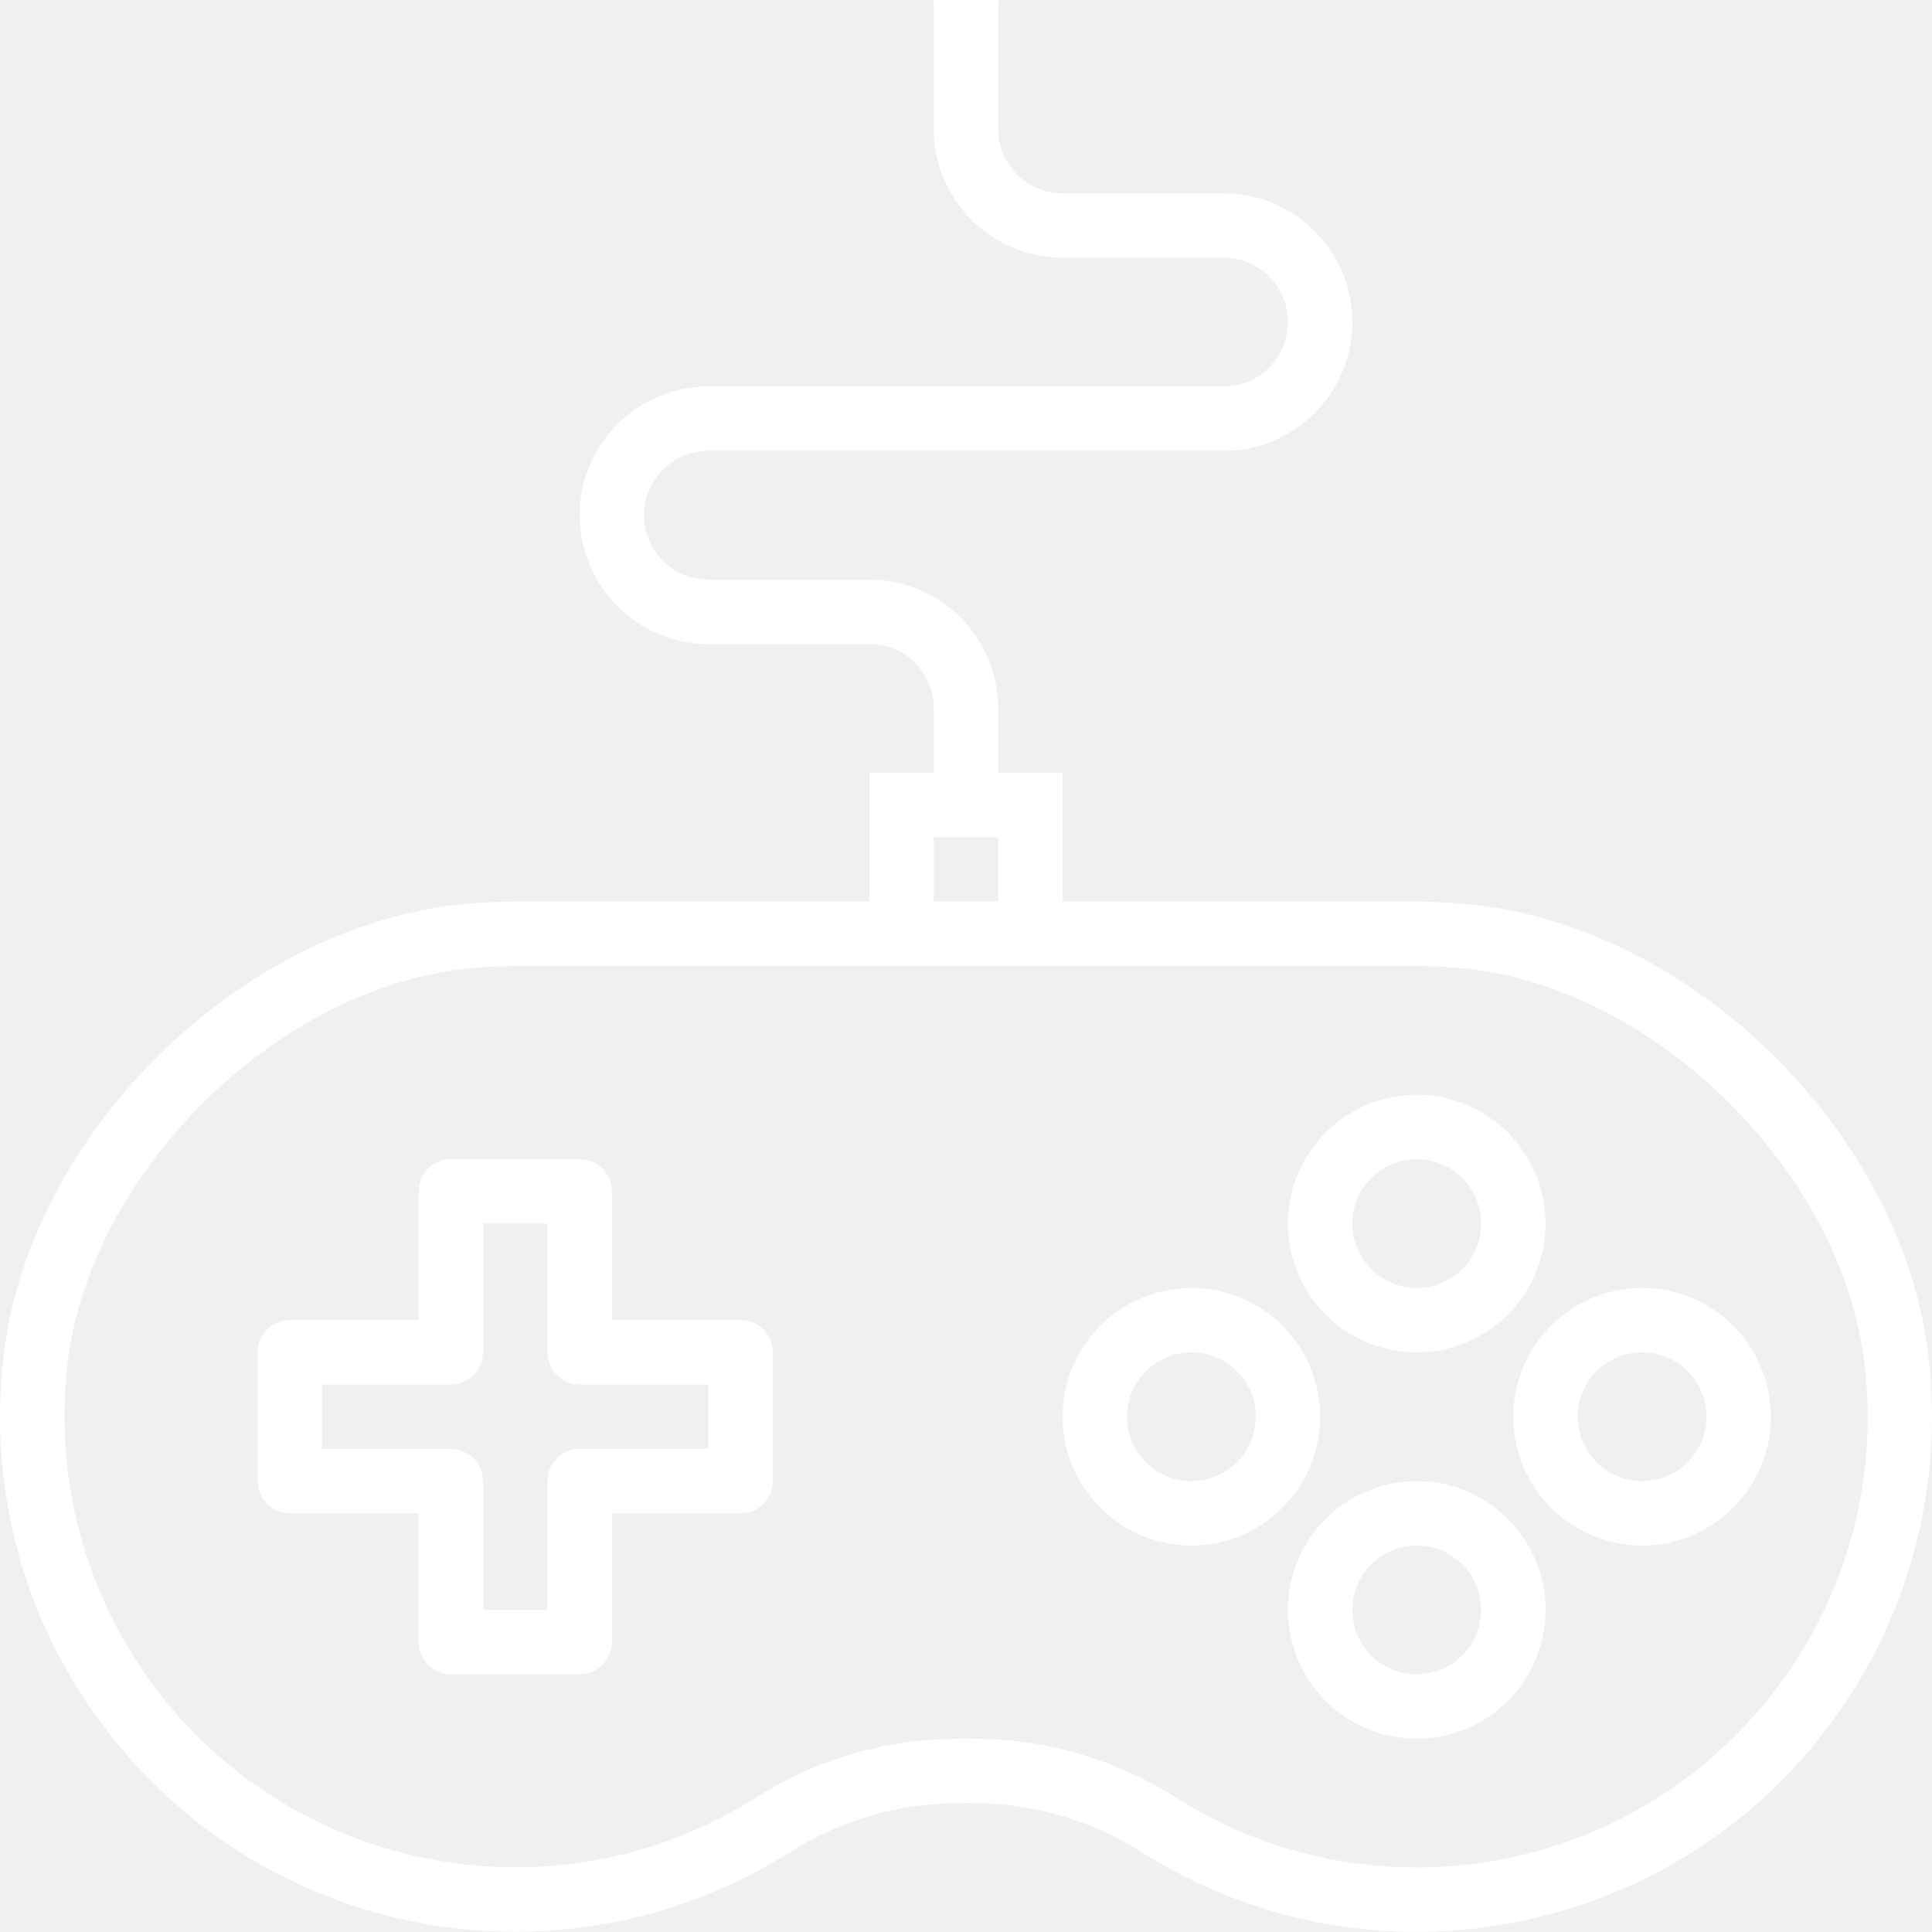
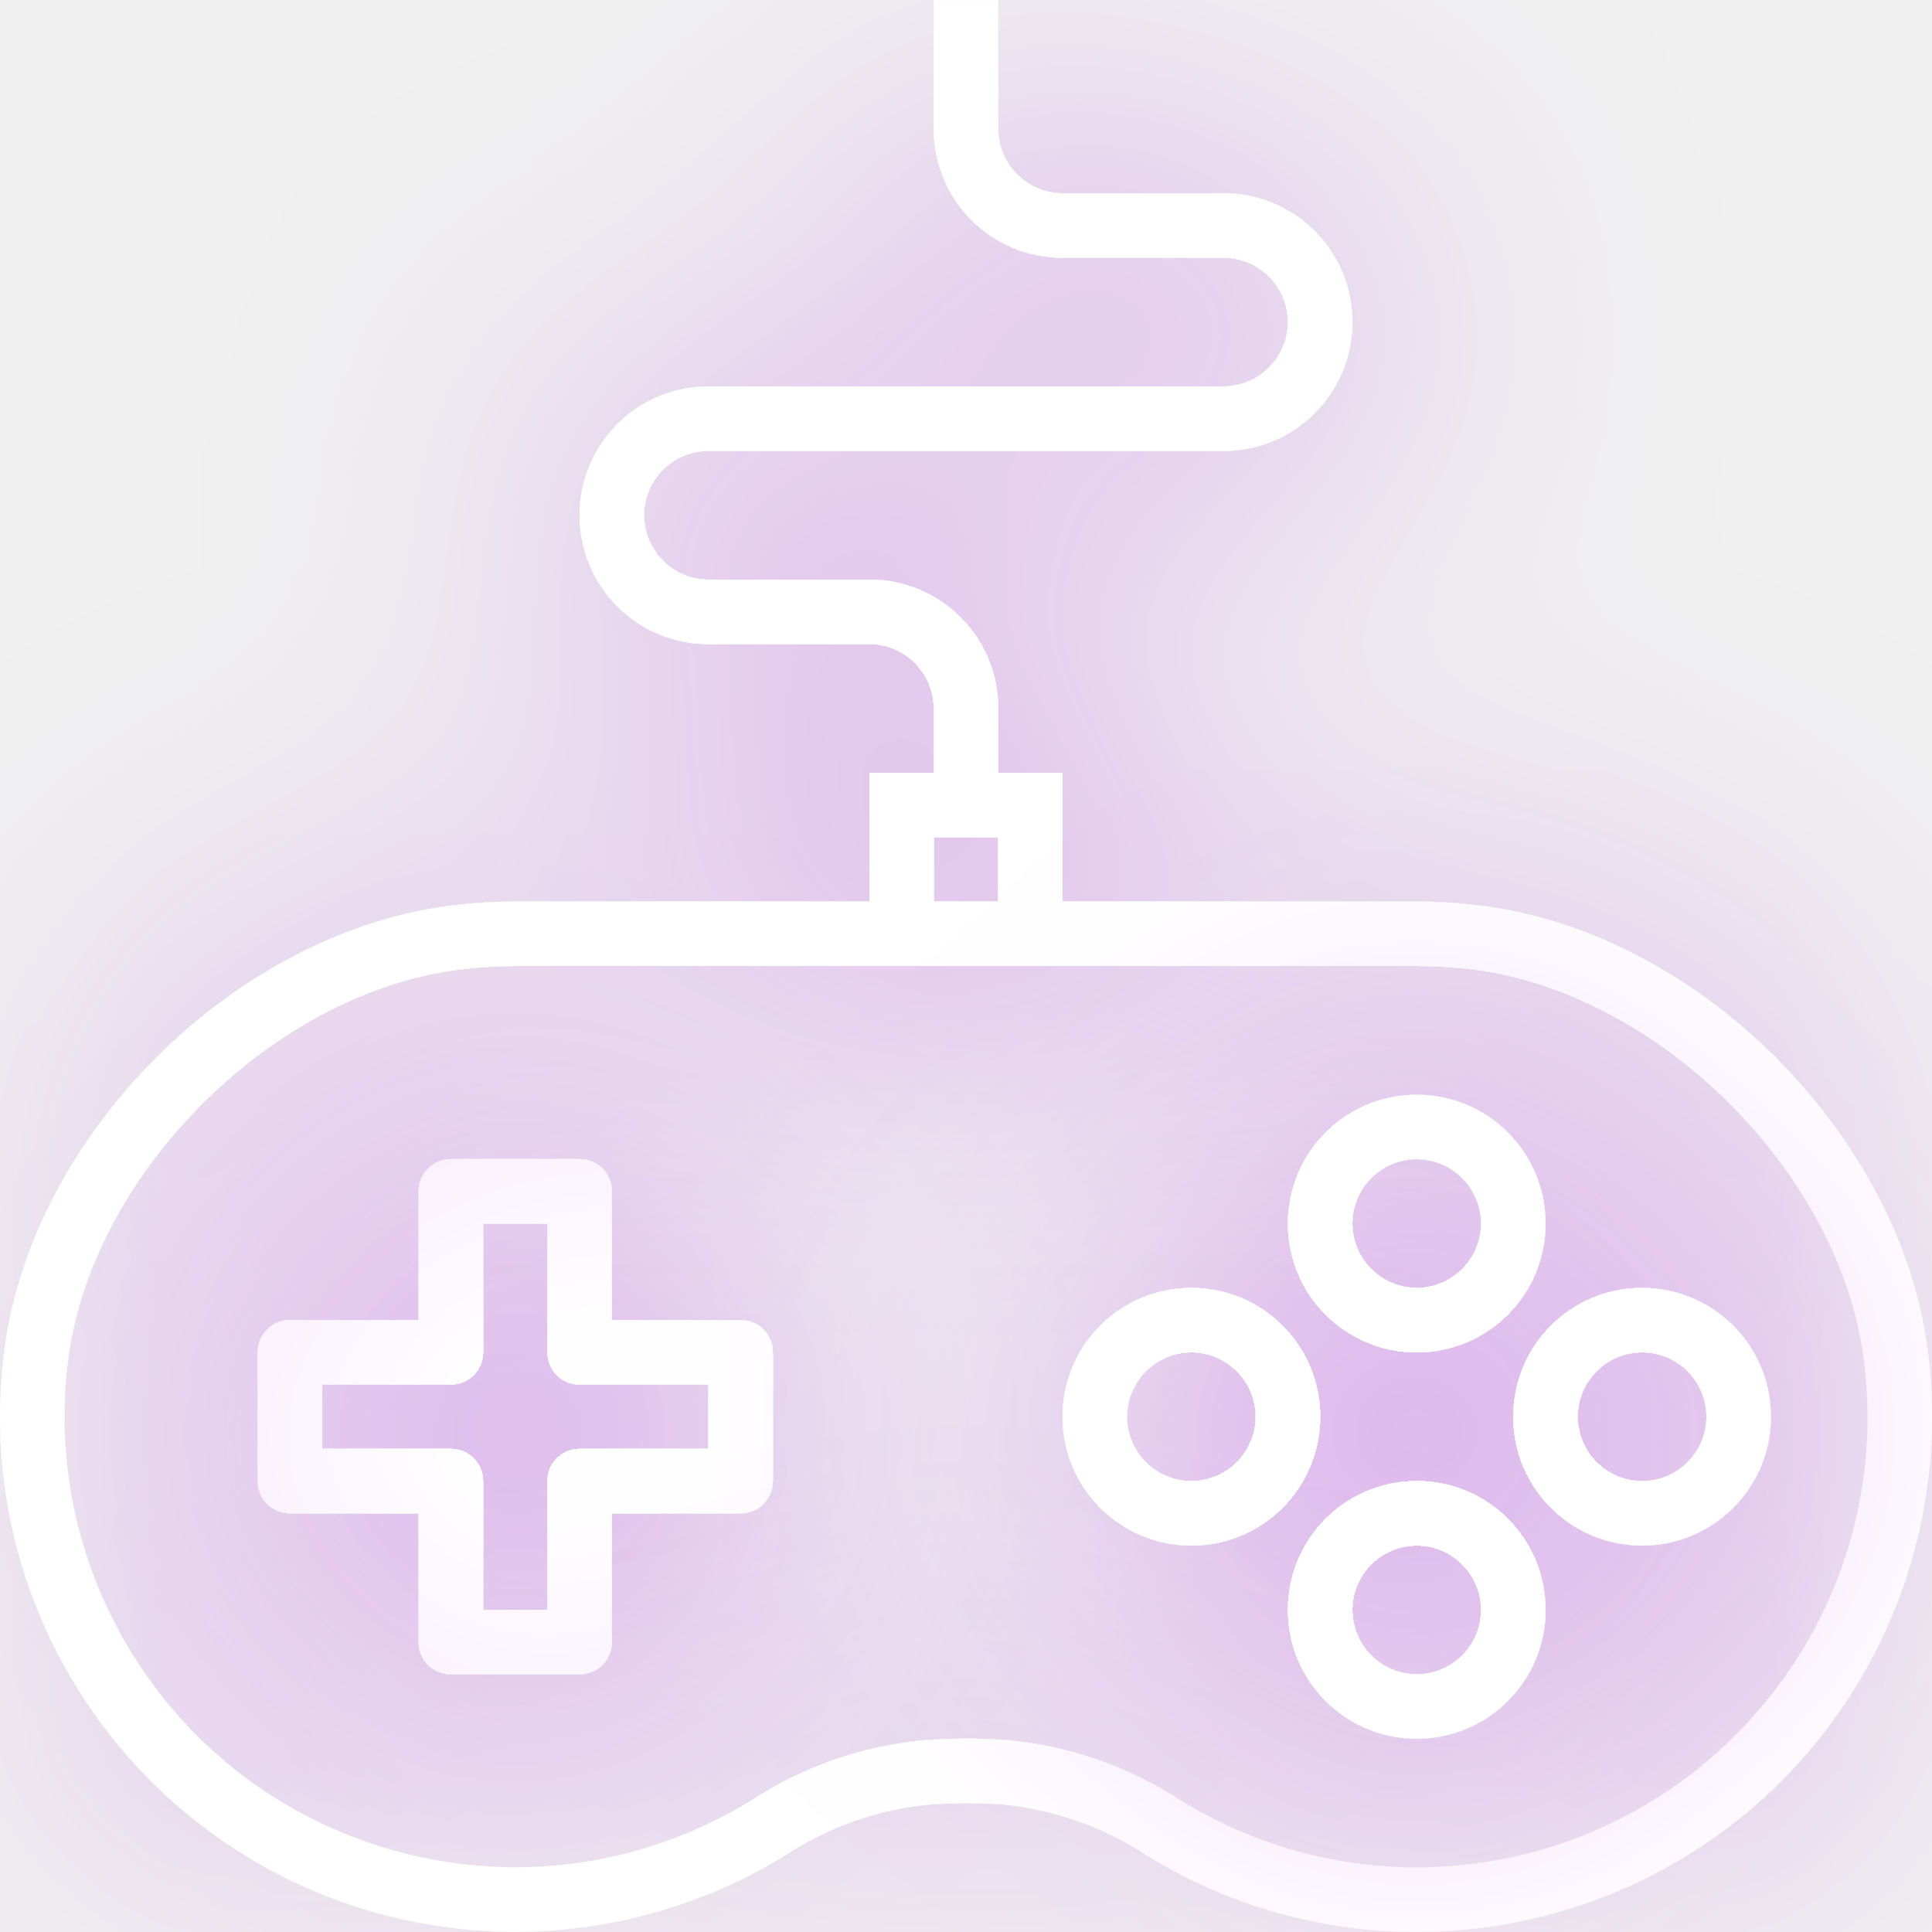
<svg xmlns="http://www.w3.org/2000/svg" width="512" height="512" viewBox="0 0 512 512" fill="none">
  <g clip-path="url(#clip0_832_17)">
-     <path d="M196.274 349.85H162.146V315.721C162.146 313.459 161.247 311.288 159.647 309.688C158.047 308.088 155.877 307.189 153.614 307.189H119.486C117.223 307.189 115.052 308.088 113.452 309.688C111.852 311.288 110.953 313.459 110.953 315.721V349.85H76.825C74.562 349.85 72.392 350.749 70.792 352.349C69.192 353.949 68.293 356.119 68.293 358.382V392.51C68.293 394.773 69.192 396.943 70.792 398.543C72.392 400.143 74.562 401.042 76.825 401.042H110.953V435.171C110.953 437.434 111.852 439.604 113.452 441.204C115.052 442.804 117.223 443.703 119.486 443.703H153.614C155.877 443.703 158.047 442.804 159.647 441.204C161.247 439.604 162.146 437.434 162.146 435.171V401.042H196.274C198.537 401.042 200.707 400.143 202.307 398.543C203.907 396.943 204.806 394.773 204.806 392.51V358.382C204.806 356.119 203.907 353.949 202.307 352.349C200.707 350.749 198.537 349.85 196.274 349.85ZM187.742 383.978H153.614C151.351 383.978 149.181 384.877 147.581 386.477C145.981 388.077 145.082 390.247 145.082 392.51V426.639H128.018V392.51C128.018 390.247 127.119 388.077 125.519 386.477C123.919 384.877 121.748 383.978 119.486 383.978H85.357V366.914H119.486C121.748 366.914 123.919 366.015 125.519 364.415C127.119 362.815 128.018 360.645 128.018 358.382V324.254H145.082V358.382C145.082 360.645 145.981 362.815 147.581 364.415C149.181 366.015 151.351 366.914 153.614 366.914H187.742V383.978Z" fill="white" />
-     <path d="M511.108 359.858C504.564 301.063 449.345 246.057 390.499 239.786C385.501 239.234 380.477 238.95 375.448 238.933H281.595V204.804H264.531V187.74C264.531 168.892 249.251 153.612 230.403 153.612H187.742C178.317 153.612 170.678 145.972 170.678 136.548C170.678 127.123 178.317 119.483 187.742 119.483H324.256C343.104 119.483 358.384 104.203 358.384 85.355C358.384 66.507 343.104 51.227 324.256 51.227H281.595C272.17 51.227 264.531 43.587 264.531 34.163V0.034H247.467V34.163C247.467 53.011 262.747 68.291 281.595 68.291H324.256C333.68 68.291 341.32 75.93 341.32 85.355C341.32 94.78 333.68 102.419 324.256 102.419H187.742C168.894 102.419 153.614 117.699 153.614 136.548C153.614 155.396 168.894 170.676 187.742 170.676H230.403C239.827 170.676 247.467 178.315 247.467 187.74V204.804H230.403V238.933H136.55C131.516 238.944 126.485 239.229 121.482 239.786C62.611 246.1 7.425 301.106 0.898 359.901C-7.674 434.806 46.1 502.478 121.006 511.05C151.508 514.54 182.297 507.647 208.398 491.484C219.636 484.127 232.481 479.588 245.846 478.25C252.447 477.729 259.078 477.705 265.683 478.182C279.258 479.495 292.311 484.086 303.719 491.56C367.854 531.196 451.977 511.337 491.613 447.201C507.741 421.104 514.608 390.336 511.108 359.858ZM247.467 221.868H264.531V238.933H247.467V221.868ZM464.48 455.085C425.906 498.231 361.938 507.491 312.712 477.055C298.965 468.104 283.239 462.647 266.903 461.159C263.274 460.897 259.637 460.766 255.999 460.767C252.117 460.767 248.32 460.929 244.498 461.228C228.41 462.769 212.932 468.172 199.38 476.978C143.279 511.687 69.663 494.348 34.953 438.248C20.823 415.409 14.801 388.476 17.86 361.795C23.474 311.268 72.738 262.191 123.316 256.756C127.71 256.264 132.128 256.012 136.55 255.997H375.448C379.869 256 384.286 256.236 388.681 256.705C439.251 262.14 488.507 311.216 494.138 361.743C496.127 378.517 494.509 395.521 489.395 411.618C484.28 427.716 475.786 442.535 464.48 455.085Z" fill="white" />
-     <path d="M375.448 290.125C356.6 290.125 341.32 305.405 341.32 324.254C341.32 343.102 356.6 358.382 375.448 358.382C394.297 358.382 409.577 343.102 409.577 324.254C409.577 305.405 394.297 290.125 375.448 290.125ZM375.448 341.318C366.023 341.318 358.384 333.678 358.384 324.254C358.384 314.829 366.023 307.189 375.448 307.189C384.873 307.189 392.512 314.829 392.512 324.254C392.512 333.678 384.872 341.318 375.448 341.318ZM375.448 392.51C356.6 392.51 341.32 407.79 341.32 426.639C341.32 445.487 356.6 460.767 375.448 460.767C394.297 460.767 409.577 445.487 409.577 426.639C409.577 407.79 394.297 392.51 375.448 392.51ZM375.448 443.703C366.023 443.703 358.384 436.063 358.384 426.639C358.384 417.214 366.023 409.574 375.448 409.574C384.873 409.574 392.512 417.214 392.512 426.639C392.512 436.063 384.872 443.703 375.448 443.703ZM315.724 341.318C296.875 341.318 281.595 356.598 281.595 375.446C281.595 394.295 296.875 409.574 315.724 409.574C334.572 409.574 349.852 394.295 349.852 375.446C349.852 356.598 334.572 341.318 315.724 341.318ZM315.724 392.51C306.299 392.51 298.659 384.871 298.659 375.446C298.659 366.021 306.299 358.382 315.724 358.382C325.148 358.382 332.788 366.021 332.788 375.446C332.788 384.871 325.147 392.51 315.724 392.51ZM435.173 341.318C416.324 341.318 401.044 356.598 401.044 375.446C401.044 394.295 416.324 409.574 435.173 409.574C454.021 409.574 469.301 394.295 469.301 375.446C469.301 356.598 454.021 341.318 435.173 341.318ZM435.173 392.51C425.748 392.51 418.109 384.871 418.109 375.446C418.109 366.021 425.748 358.382 435.173 358.382C444.598 358.382 452.237 366.021 452.237 375.446C452.237 384.871 444.597 392.51 435.173 392.51Z" fill="white" />
+     <g filter="url(#filter0_d_832_17)">
+       <path d="M196.274 349.85H162.146V315.721C162.146 313.459 161.247 311.288 159.647 309.688C158.047 308.088 155.877 307.189 153.614 307.189H119.486C117.223 307.189 115.052 308.088 113.452 309.688C111.852 311.288 110.953 313.459 110.953 315.721V349.85H76.825C74.562 349.85 72.392 350.749 70.792 352.349C69.192 353.949 68.293 356.119 68.293 358.382V392.51C68.293 394.773 69.192 396.943 70.792 398.543C72.392 400.143 74.562 401.042 76.825 401.042H110.953V435.171C110.953 437.434 111.852 439.604 113.452 441.204C115.052 442.804 117.223 443.703 119.486 443.703H153.614C155.877 443.703 158.047 442.804 159.647 441.204C161.247 439.604 162.146 437.434 162.146 435.171V401.042H196.274C198.537 401.042 200.707 400.143 202.307 398.543C203.907 396.943 204.806 394.773 204.806 392.51V358.382C204.806 356.119 203.907 353.949 202.307 352.349C200.707 350.749 198.537 349.85 196.274 349.85ZM187.742 383.978H153.614C151.351 383.978 149.181 384.877 147.581 386.477C145.981 388.077 145.082 390.247 145.082 392.51V426.639H128.018V392.51C128.018 390.247 127.119 388.077 125.519 386.477C123.919 384.877 121.748 383.978 119.486 383.978H85.357V366.914H119.486C121.748 366.914 123.919 366.015 125.519 364.415C127.119 362.815 128.018 360.645 128.018 358.382V324.254H145.082V358.382C145.082 360.645 145.981 362.815 147.581 364.415C149.181 366.015 151.351 366.914 153.614 366.914H187.742V383.978Z" fill="white" />
+     </g>
+     <g filter="url(#filter1_d_832_17)">
+       <path d="M511.108 359.858C504.564 301.063 449.345 246.057 390.499 239.786C385.501 239.234 380.477 238.95 375.448 238.933H281.595V204.804H264.531V187.74C264.531 168.892 249.251 153.612 230.403 153.612H187.742C178.317 153.612 170.678 145.972 170.678 136.548C170.678 127.123 178.317 119.483 187.742 119.483H324.256C343.104 119.483 358.384 104.203 358.384 85.355C358.384 66.507 343.104 51.227 324.256 51.227H281.595C272.17 51.227 264.531 43.587 264.531 34.163V0.034H247.467V34.163C247.467 53.011 262.747 68.291 281.595 68.291H324.256C333.68 68.291 341.32 75.93 341.32 85.355C341.32 94.78 333.68 102.419 324.256 102.419H187.742C168.894 102.419 153.614 117.699 153.614 136.548C153.614 155.396 168.894 170.676 187.742 170.676H230.403C239.827 170.676 247.467 178.315 247.467 187.74V204.804H230.403V238.933H136.55C131.516 238.944 126.485 239.229 121.482 239.786C62.611 246.1 7.425 301.106 0.898 359.901C-7.674 434.806 46.1 502.478 121.006 511.05C151.508 514.54 182.297 507.647 208.398 491.484C219.636 484.127 232.481 479.588 245.846 478.25C252.447 477.729 259.078 477.705 265.683 478.182C279.258 479.495 292.311 484.086 303.719 491.56C367.854 531.196 451.977 511.337 491.613 447.201C507.741 421.104 514.608 390.336 511.108 359.858ZM247.467 221.868H264.531V238.933H247.467V221.868ZM464.48 455.085C425.906 498.231 361.938 507.491 312.712 477.055C298.965 468.104 283.239 462.647 266.903 461.159C263.274 460.897 259.637 460.766 255.999 460.767C252.117 460.767 248.32 460.929 244.498 461.228C228.41 462.769 212.932 468.172 199.38 476.978C143.279 511.688 69.663 494.348 34.953 438.248C20.823 415.409 14.801 388.476 17.86 361.795C23.474 311.268 72.738 262.191 123.316 256.756C127.71 256.264 132.128 256.012 136.55 255.997H375.448C379.869 256 384.286 256.236 388.681 256.705C439.251 262.14 488.507 311.216 494.138 361.743C496.127 378.517 494.509 395.521 489.395 411.618C484.28 427.716 475.786 442.535 464.48 455.085Z" fill="white" />
+     </g>
+     <g filter="url(#filter2_d_832_17)">
+       <path d="M375.448 290.125C356.6 290.125 341.32 305.405 341.32 324.254C341.32 343.102 356.6 358.382 375.448 358.382C394.297 358.382 409.577 343.102 409.577 324.254C409.577 305.405 394.297 290.125 375.448 290.125ZM375.448 341.318C366.023 341.318 358.384 333.678 358.384 324.254C358.384 314.829 366.023 307.189 375.448 307.189C384.873 307.189 392.512 314.829 392.512 324.254C392.512 333.678 384.872 341.318 375.448 341.318ZM375.448 392.51C356.6 392.51 341.32 407.79 341.32 426.639C341.32 445.487 356.6 460.767 375.448 460.767C394.297 460.767 409.577 445.487 409.577 426.639C409.577 407.79 394.297 392.51 375.448 392.51ZM375.448 443.703C366.023 443.703 358.384 436.063 358.384 426.639C358.384 417.214 366.023 409.574 375.448 409.574C384.873 409.574 392.512 417.214 392.512 426.639C392.512 436.063 384.872 443.703 375.448 443.703ZM315.724 341.318C296.875 341.318 281.595 356.598 281.595 375.446C281.595 394.295 296.875 409.574 315.724 409.574C334.572 409.574 349.852 394.295 349.852 375.446C349.852 356.598 334.572 341.318 315.724 341.318ZM315.724 392.51C306.299 392.51 298.659 384.871 298.659 375.446C298.659 366.021 306.299 358.382 315.724 358.382C325.148 358.382 332.788 366.021 332.788 375.446C332.788 384.871 325.147 392.51 315.724 392.51ZM435.173 341.318C416.324 341.318 401.044 356.598 401.044 375.446C401.044 394.295 416.324 409.574 435.173 409.574C454.021 409.574 469.301 394.295 469.301 375.446C469.301 356.598 454.021 341.318 435.173 341.318ZM435.173 392.51C425.748 392.51 418.109 384.871 418.109 375.446C418.109 366.021 425.748 358.382 435.173 358.382C444.598 358.382 452.237 366.021 452.237 375.446C452.237 384.871 444.597 392.51 435.173 392.51Z" fill="white" />
+     </g>
  </g>
  <defs>
+     <filter id="filter0_d_832_17" x="-21.707" y="221.189" width="316.513" height="316.513" filterUnits="userSpaceOnUse" color-interpolation-filters="sRGB">
+       <feFlood flood-opacity="0" result="BackgroundImageFix" />
+       <feColorMatrix in="SourceAlpha" type="matrix" values="0 0 0 0 0 0 0 0 0 0 0 0 0 0 0 0 0 0 127 0" result="hardAlpha" />
+       <feOffset dy="4" />
+       <feGaussianBlur stdDeviation="45" />
+       <feComposite in2="hardAlpha" operator="out" />
+       <feColorMatrix type="matrix" values="0 0 0 0 0.778 0 0 0 0 0.441 0 0 0 0 0.912 0 0 0 1 0" />
+       <feBlend mode="normal" in2="BackgroundImageFix" result="effect1_dropShadow_832_17" />
+       <feBlend mode="normal" in="SourceGraphic" in2="effect1_dropShadow_832_17" result="shape" />
+     </filter>
+     <filter id="filter1_d_832_17" x="-90" y="-85.966" width="692" height="691.932" filterUnits="userSpaceOnUse" color-interpolation-filters="sRGB">
+       <feFlood flood-opacity="0" result="BackgroundImageFix" />
+       <feColorMatrix in="SourceAlpha" type="matrix" values="0 0 0 0 0 0 0 0 0 0 0 0 0 0 0 0 0 0 127 0" result="hardAlpha" />
+       <feOffset dy="4" />
+       <feGaussianBlur stdDeviation="45" />
+       <feComposite in2="hardAlpha" operator="out" />
+       <feColorMatrix type="matrix" values="0 0 0 0 0.778 0 0 0 0 0.441 0 0 0 0 0.912 0 0 0 1 0" />
+       <feBlend mode="normal" in2="BackgroundImageFix" result="effect1_dropShadow_832_17" />
+       <feBlend mode="normal" in="SourceGraphic" in2="effect1_dropShadow_832_17" result="shape" />
+     </filter>
+     <filter id="filter2_d_832_17" x="191.595" y="204.125" width="367.706" height="350.642" filterUnits="userSpaceOnUse" color-interpolation-filters="sRGB">
+       <feFlood flood-opacity="0" result="BackgroundImageFix" />
+       <feColorMatrix in="SourceAlpha" type="matrix" values="0 0 0 0 0 0 0 0 0 0 0 0 0 0 0 0 0 0 127 0" result="hardAlpha" />
+       <feOffset dy="4" />
+       <feGaussianBlur stdDeviation="45" />
+       <feComposite in2="hardAlpha" operator="out" />
+       <feColorMatrix type="matrix" values="0 0 0 0 0.778 0 0 0 0 0.441 0 0 0 0 0.912 0 0 0 1 0" />
+       <feBlend mode="normal" in2="BackgroundImageFix" result="effect1_dropShadow_832_17" />
+       <feBlend mode="normal" in="SourceGraphic" in2="effect1_dropShadow_832_17" result="shape" />
+     </filter>
    <clipPath id="clip0_832_17">
      <rect width="512" height="512" fill="white" />
    </clipPath>
  </defs>
</svg>
